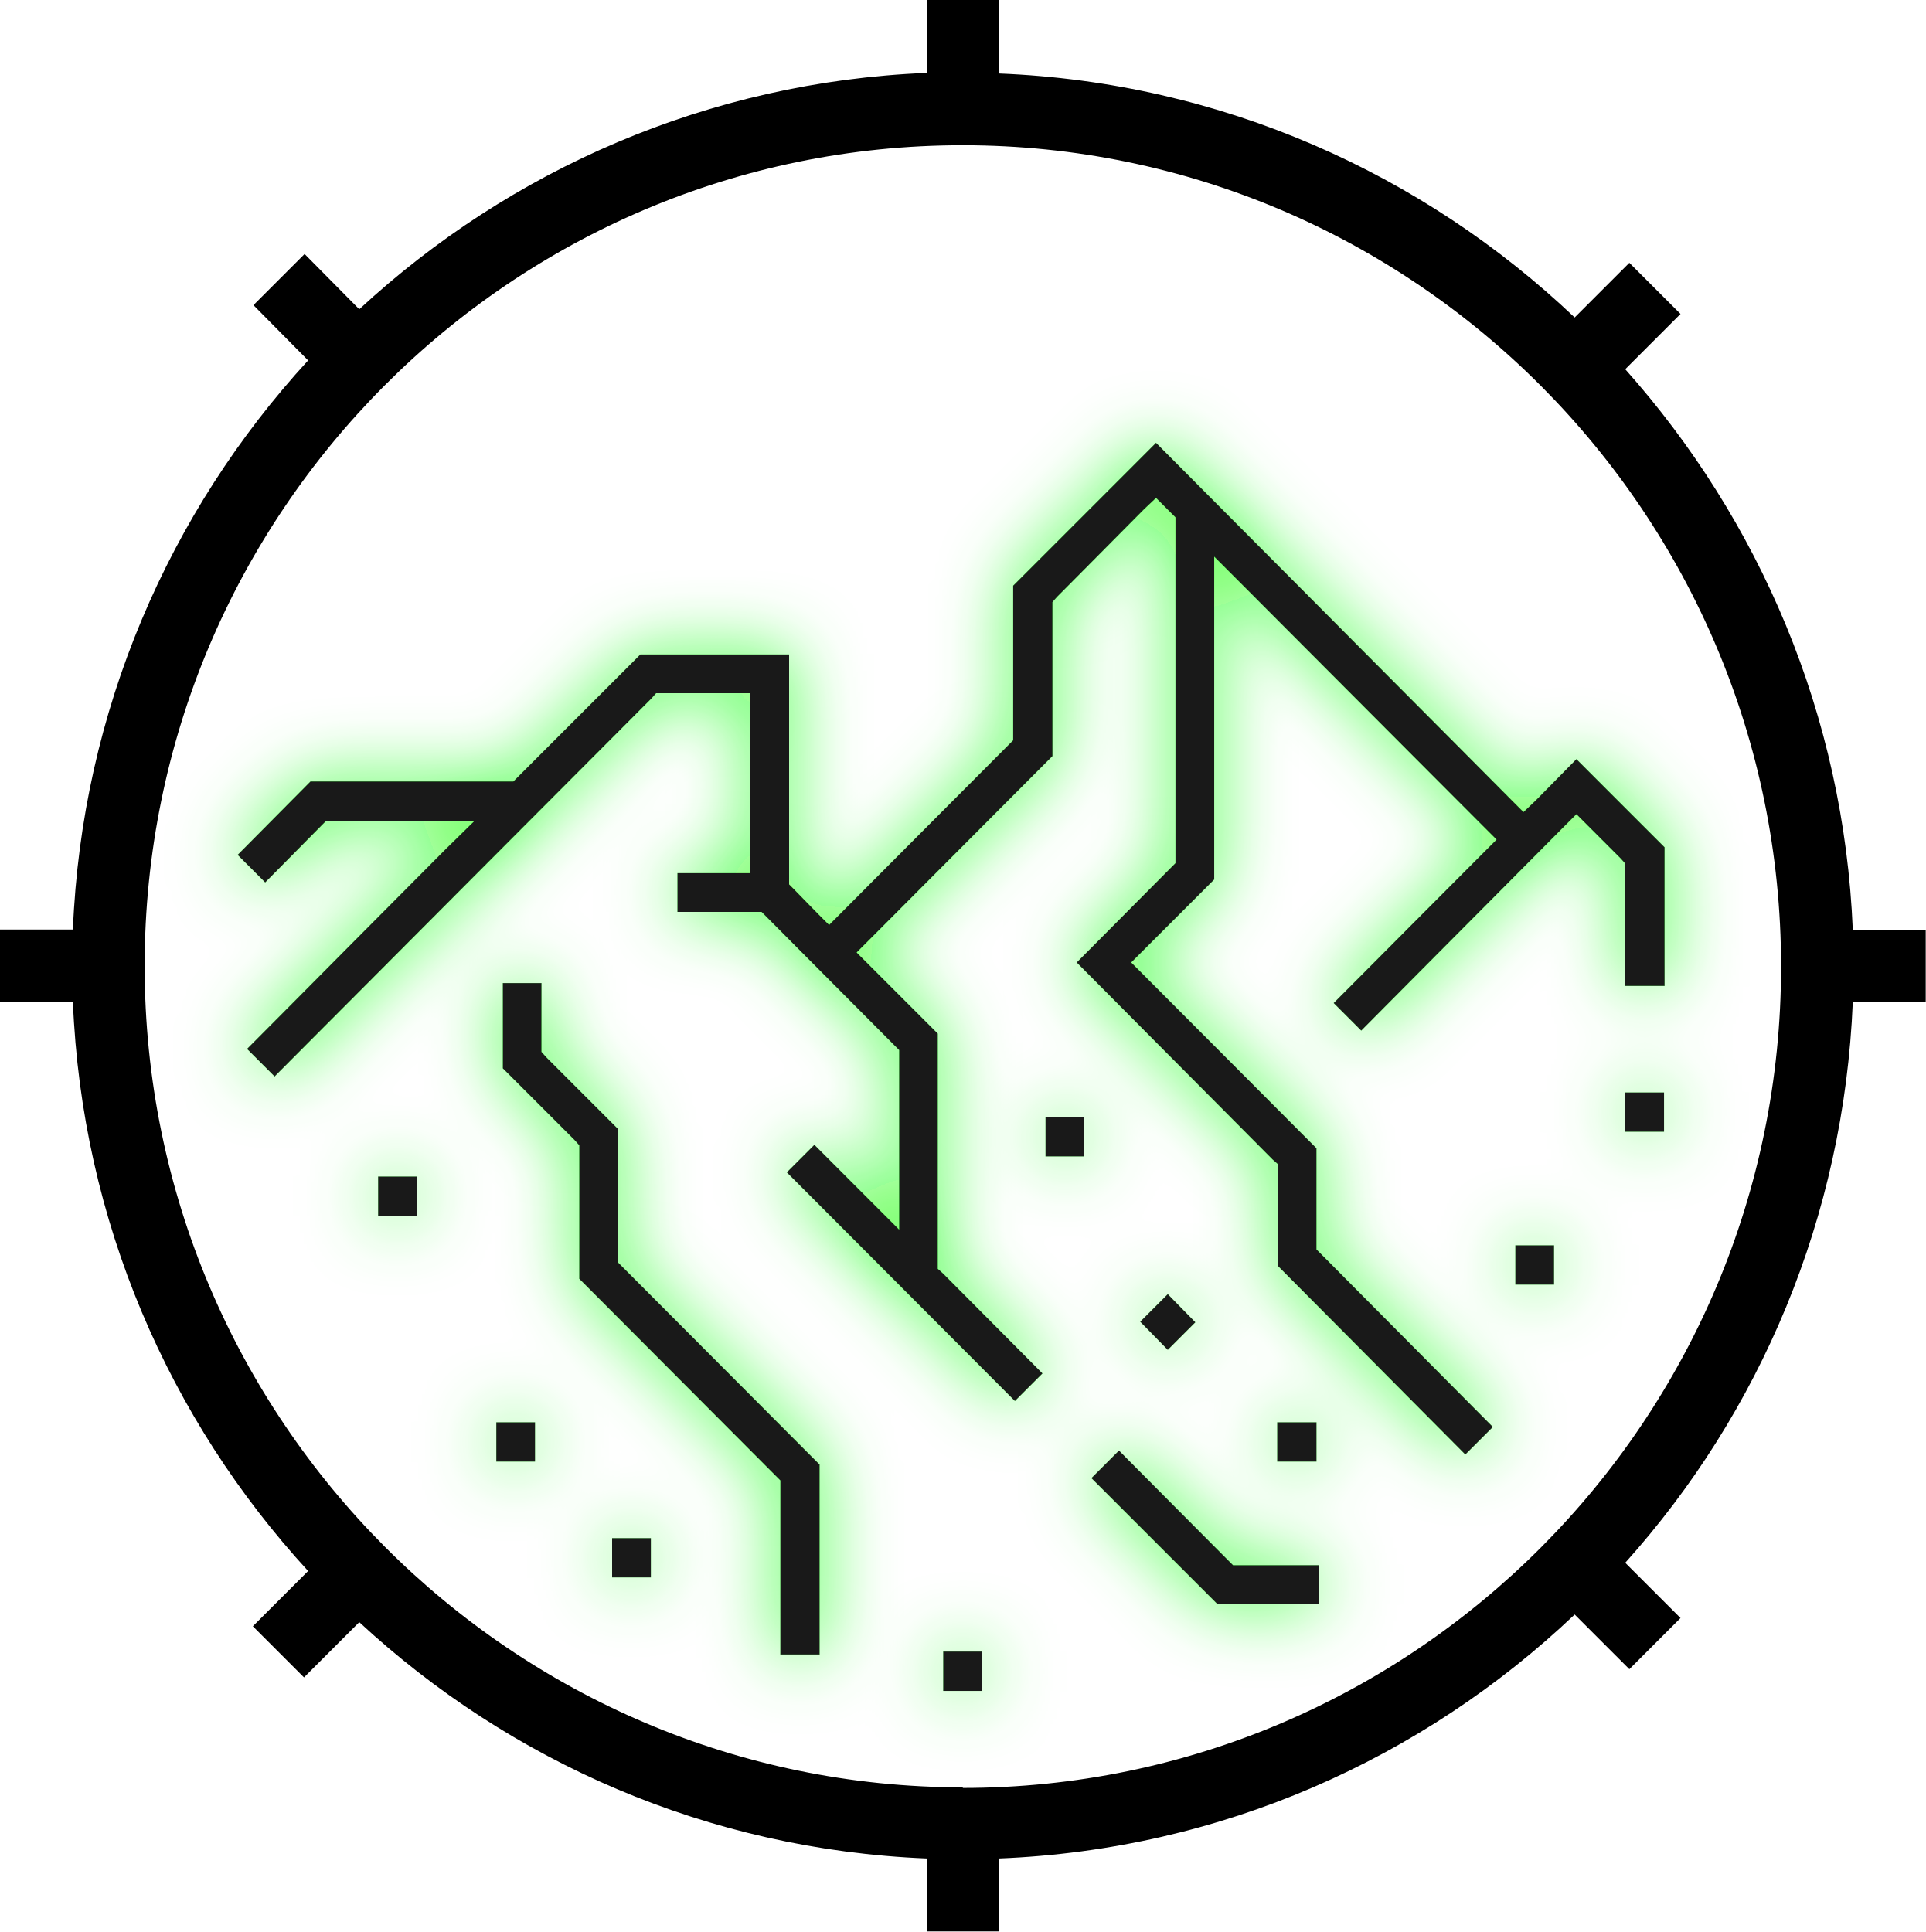
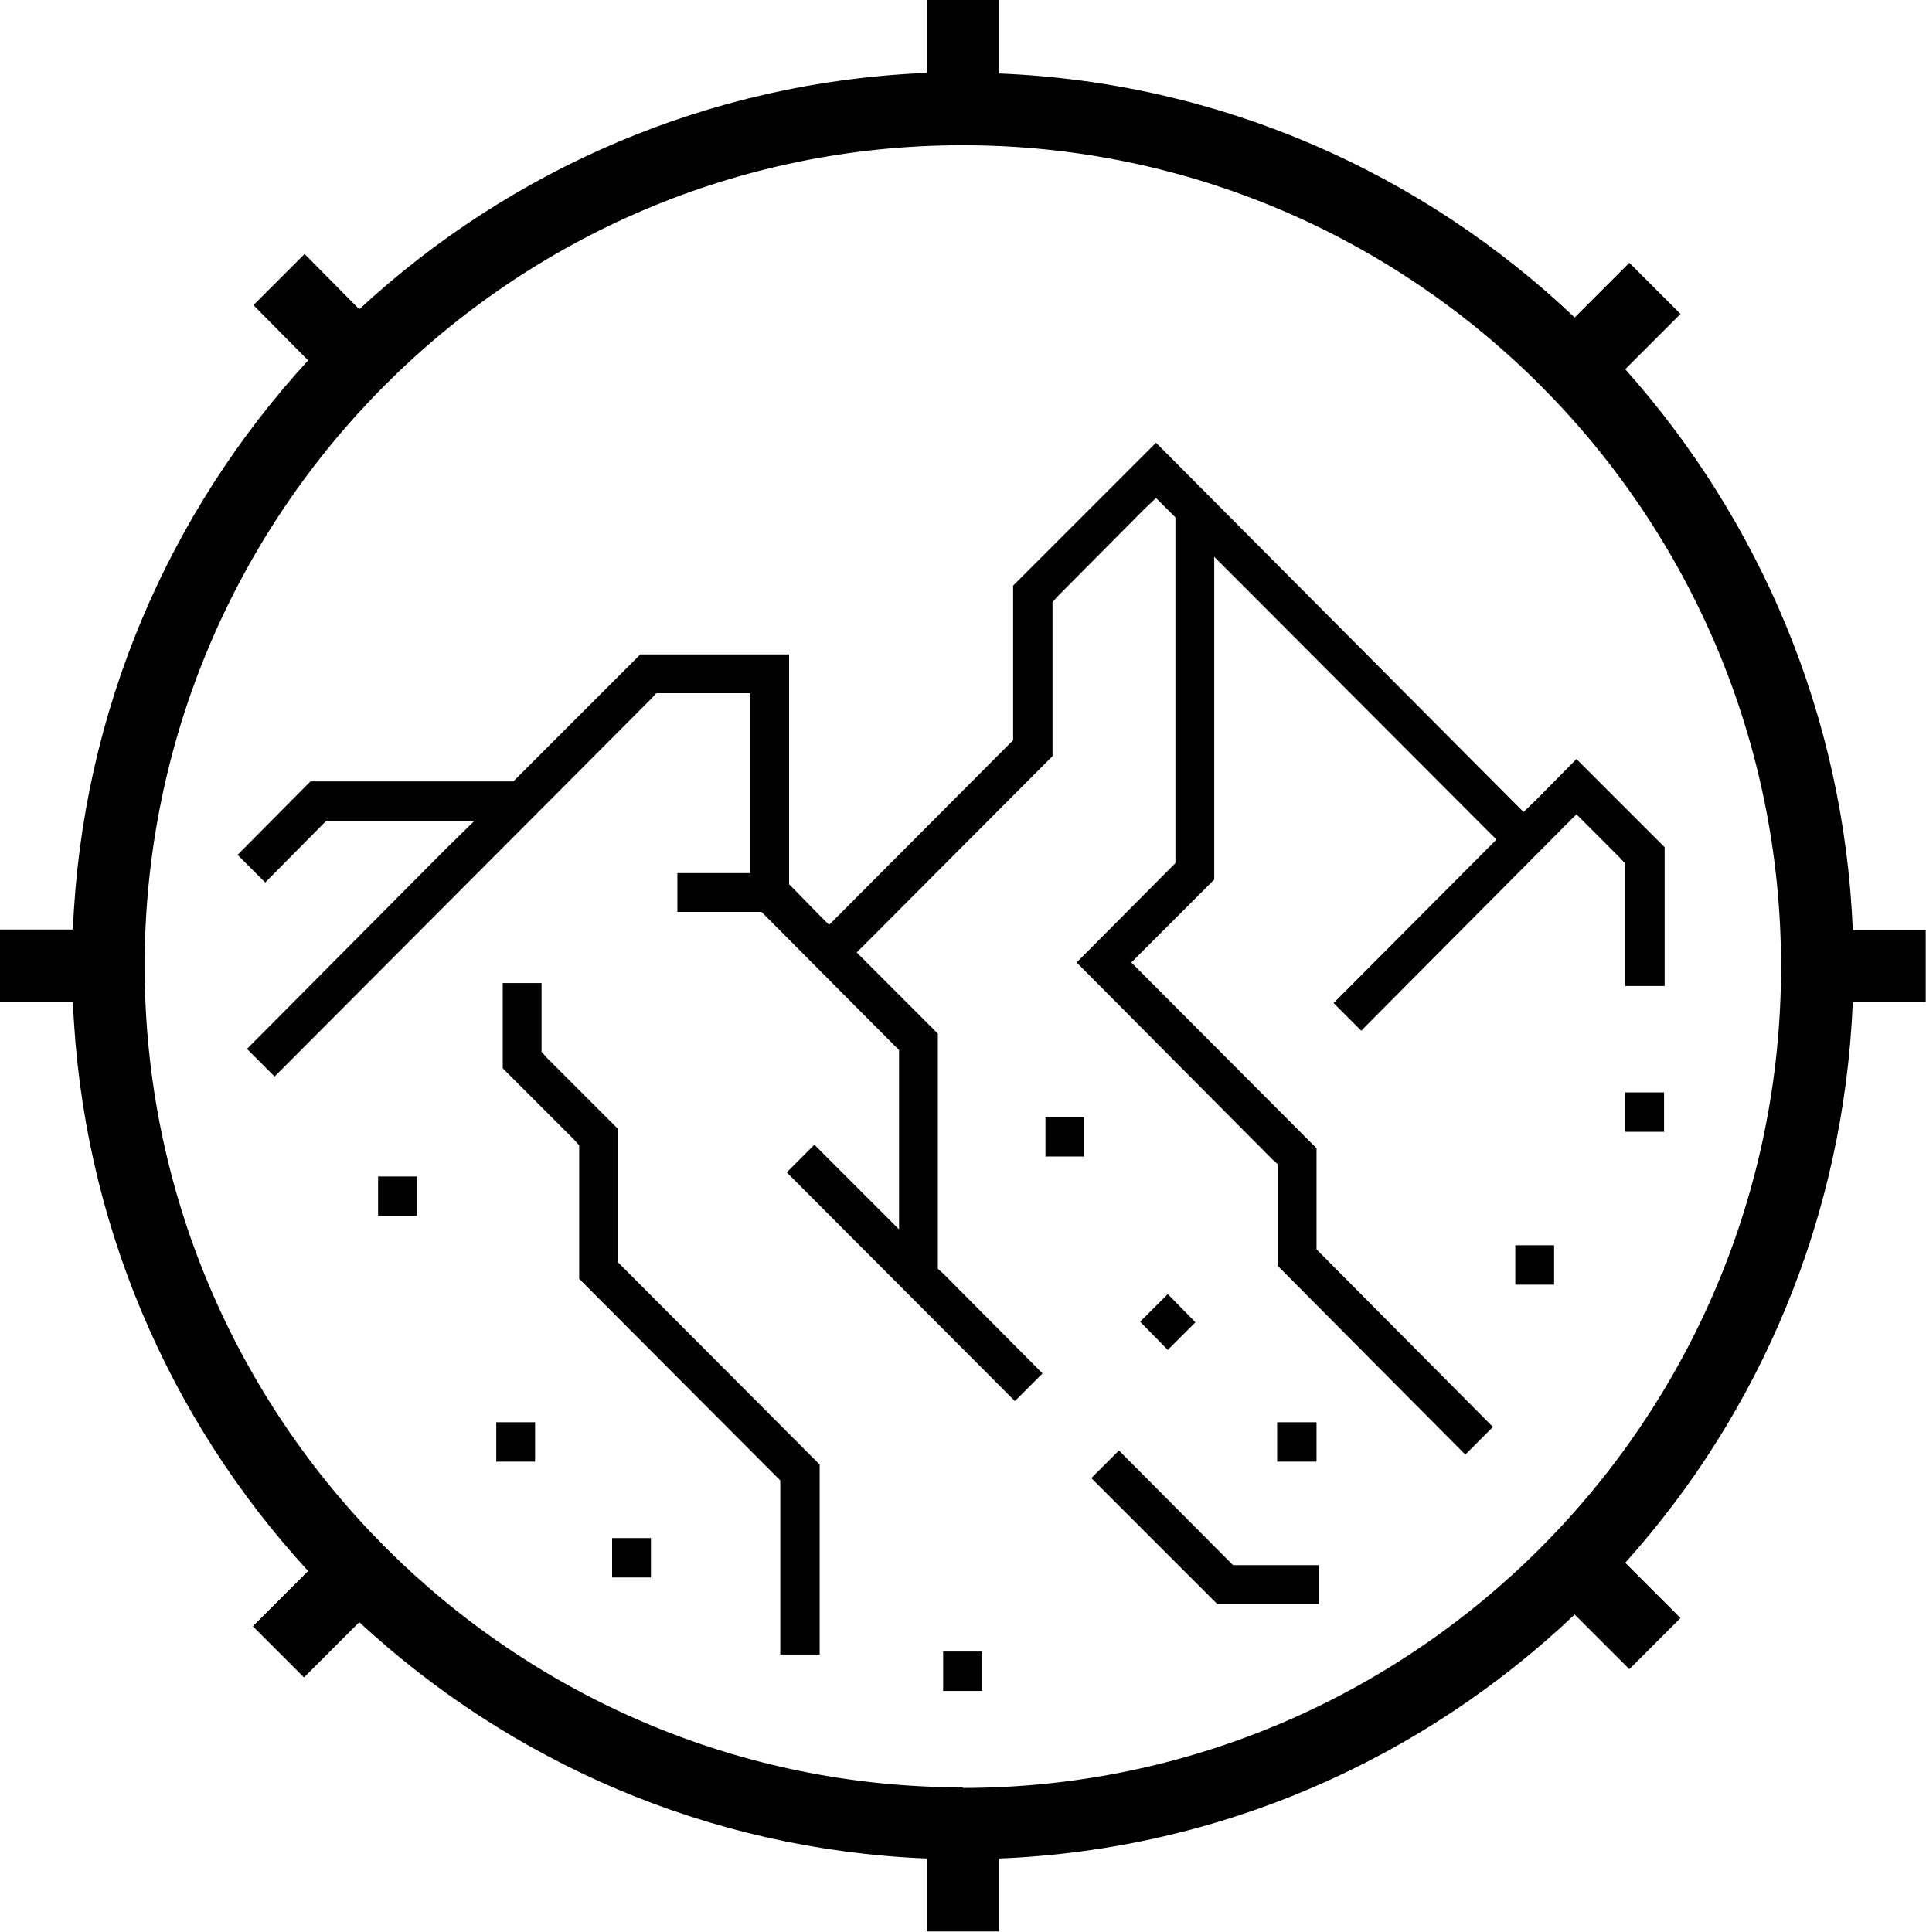
- <svg xmlns="http://www.w3.org/2000/svg" id="Layer_2" data-name="Layer 2" viewBox="0 0 32.75 32.86">
-   <defs>
-     <style>
-       .cls-1 {
-         filter: url(#outer-glow-1);
-         opacity: .9;
-       }
-     </style>
-     <filter id="outer-glow-1" filterUnits="userSpaceOnUse">
-       <feOffset dx="0" dy="0" />
-       <feGaussianBlur result="blur" stdDeviation=".6" />
-       <feFlood flood-color="#0dff00" flood-opacity=".9" />
-       <feComposite in2="blur" operator="in" />
-       <feComposite in="SourceGraphic" />
-     </filter>
-   </defs>
-   <g id="Layer_1-2" data-name="Layer 1">
+ <svg xmlns="http://www.w3.org/2000/svg" viewBox="0 0 32.75 32.86">
+   <g>
    <g>
      <path d="M32.75,17.05v-1.23h-1.24c-.15-3.66-1.59-6.98-3.87-9.54l.94-.94-.87-.87-.93,.93c-2.58-2.45-6.01-4-9.79-4.15V0h-1.23V1.24c-3.71,.15-7.09,1.65-9.65,4.02l-.93-.94-.87,.87,.93,.94C2.88,8.7,1.39,12.09,1.24,15.81H0v1.23H1.24c.15,3.73,1.64,7.11,4,9.68l-.94,.94,.87,.87,.94-.94c2.56,2.37,5.93,3.87,9.65,4.02v1.24h1.23v-1.24c3.78-.15,7.21-1.7,9.79-4.15l.93,.93,.87-.87-.94-.94c2.29-2.55,3.72-5.88,3.87-9.54h1.24Zm-16.37,13.35c-7.67,0-13.92-6.26-13.92-13.97S8.7,2.47,16.37,2.47s13.92,6.26,13.92,13.97-6.24,13.97-13.92,13.97Z" />
-       <g class="cls-1">
+       <g>
        <rect x="21.72" y="24.19" width=".67" height=".67" />
        <rect x="27.64" y="18.58" width=".66" height=".67" />
        <rect x="17.78" y="19" width=".66" height=".67" />
        <polygon points="19.39 22.48 19.86 22.96 20.33 22.49 19.86 22.01 19.39 22.48" />
        <polygon points="20.97 26.62 20.89 26.54 19.03 24.67 18.56 25.14 20.7 27.28 22.43 27.28 22.43 26.62 21.09 26.62 20.97 26.62" />
        <polygon points="26.12 13.61 25.91 13.81 25.71 13.61 19.66 7.53 17.23 9.96 17.23 12.47 17.23 12.59 17.15 12.67 14.3 15.53 14.1 15.73 13.9 15.53 13.5 15.12 13.42 15.04 13.42 14.92 13.42 11.13 10.89 11.13 8.81 13.21 8.73 13.29 8.61 13.29 5.28 13.29 4.04 14.54 4.51 15.01 5.47 14.04 5.55 13.96 5.67 13.96 7.38 13.96 8.07 13.96 7.58 14.44 4.2 17.84 4.67 18.31 11.08 11.88 11.16 11.79 11.28 11.79 12.47 11.79 12.76 11.79 12.76 12.08 12.76 14.56 12.76 14.85 12.47 14.85 11.52 14.85 11.52 15.51 12.83 15.51 12.95 15.51 13.03 15.59 15.21 17.78 15.29 17.86 15.29 17.98 15.29 20.23 15.29 20.91 14.81 20.43 13.85 19.47 13.38 19.94 17.26 23.83 17.73 23.36 16.04 21.66 15.95 21.58 15.95 21.46 15.95 17.58 14.77 16.4 14.57 16.2 14.77 16 17.9 12.86 17.9 10.35 17.9 10.24 17.98 10.15 19.45 8.67 19.66 8.47 19.86 8.67 19.91 8.72 19.99 8.8 19.99 8.92 19.99 14.56 19.99 14.68 19.91 14.76 18.31 16.37 21.64 19.72 21.73 19.8 21.73 19.92 21.73 21.53 24.92 24.74 25.39 24.27 22.47 21.33 22.39 21.25 22.39 21.13 22.39 19.53 19.44 16.57 19.24 16.37 19.44 16.17 20.65 14.96 20.65 10.16 20.65 9.47 21.14 9.96 25.25 14.08 25.45 14.28 25.25 14.48 22.68 17.06 23.15 17.53 26.61 14.05 26.81 13.85 27.01 14.05 27.56 14.6 27.64 14.69 27.64 14.81 27.64 16.77 28.31 16.77 28.31 14.41 26.81 12.91 26.12 13.61" />
        <rect x="10.41" y="26.16" width=".66" height=".67" />
        <rect x="8.44" y="24.19" width=".66" height=".67" />
        <rect x="6.43" y="20.01" width=".66" height=".67" />
        <rect x="16.04" y="28.09" width=".66" height=".67" />
        <rect x="25.77" y="21.18" width=".66" height=".67" />
        <polygon points="13.27 28.14 13.94 28.14 13.94 24.91 10.6 21.56 10.51 21.47 10.51 21.36 10.51 19.2 9.29 17.98 9.21 17.89 9.21 17.77 9.21 16.72 8.55 16.72 8.55 18.17 9.77 19.39 9.85 19.48 9.85 19.6 9.85 21.75 13.19 25.1 13.27 25.18 13.27 25.3 13.27 28.14" />
      </g>
    </g>
  </g>
</svg>
